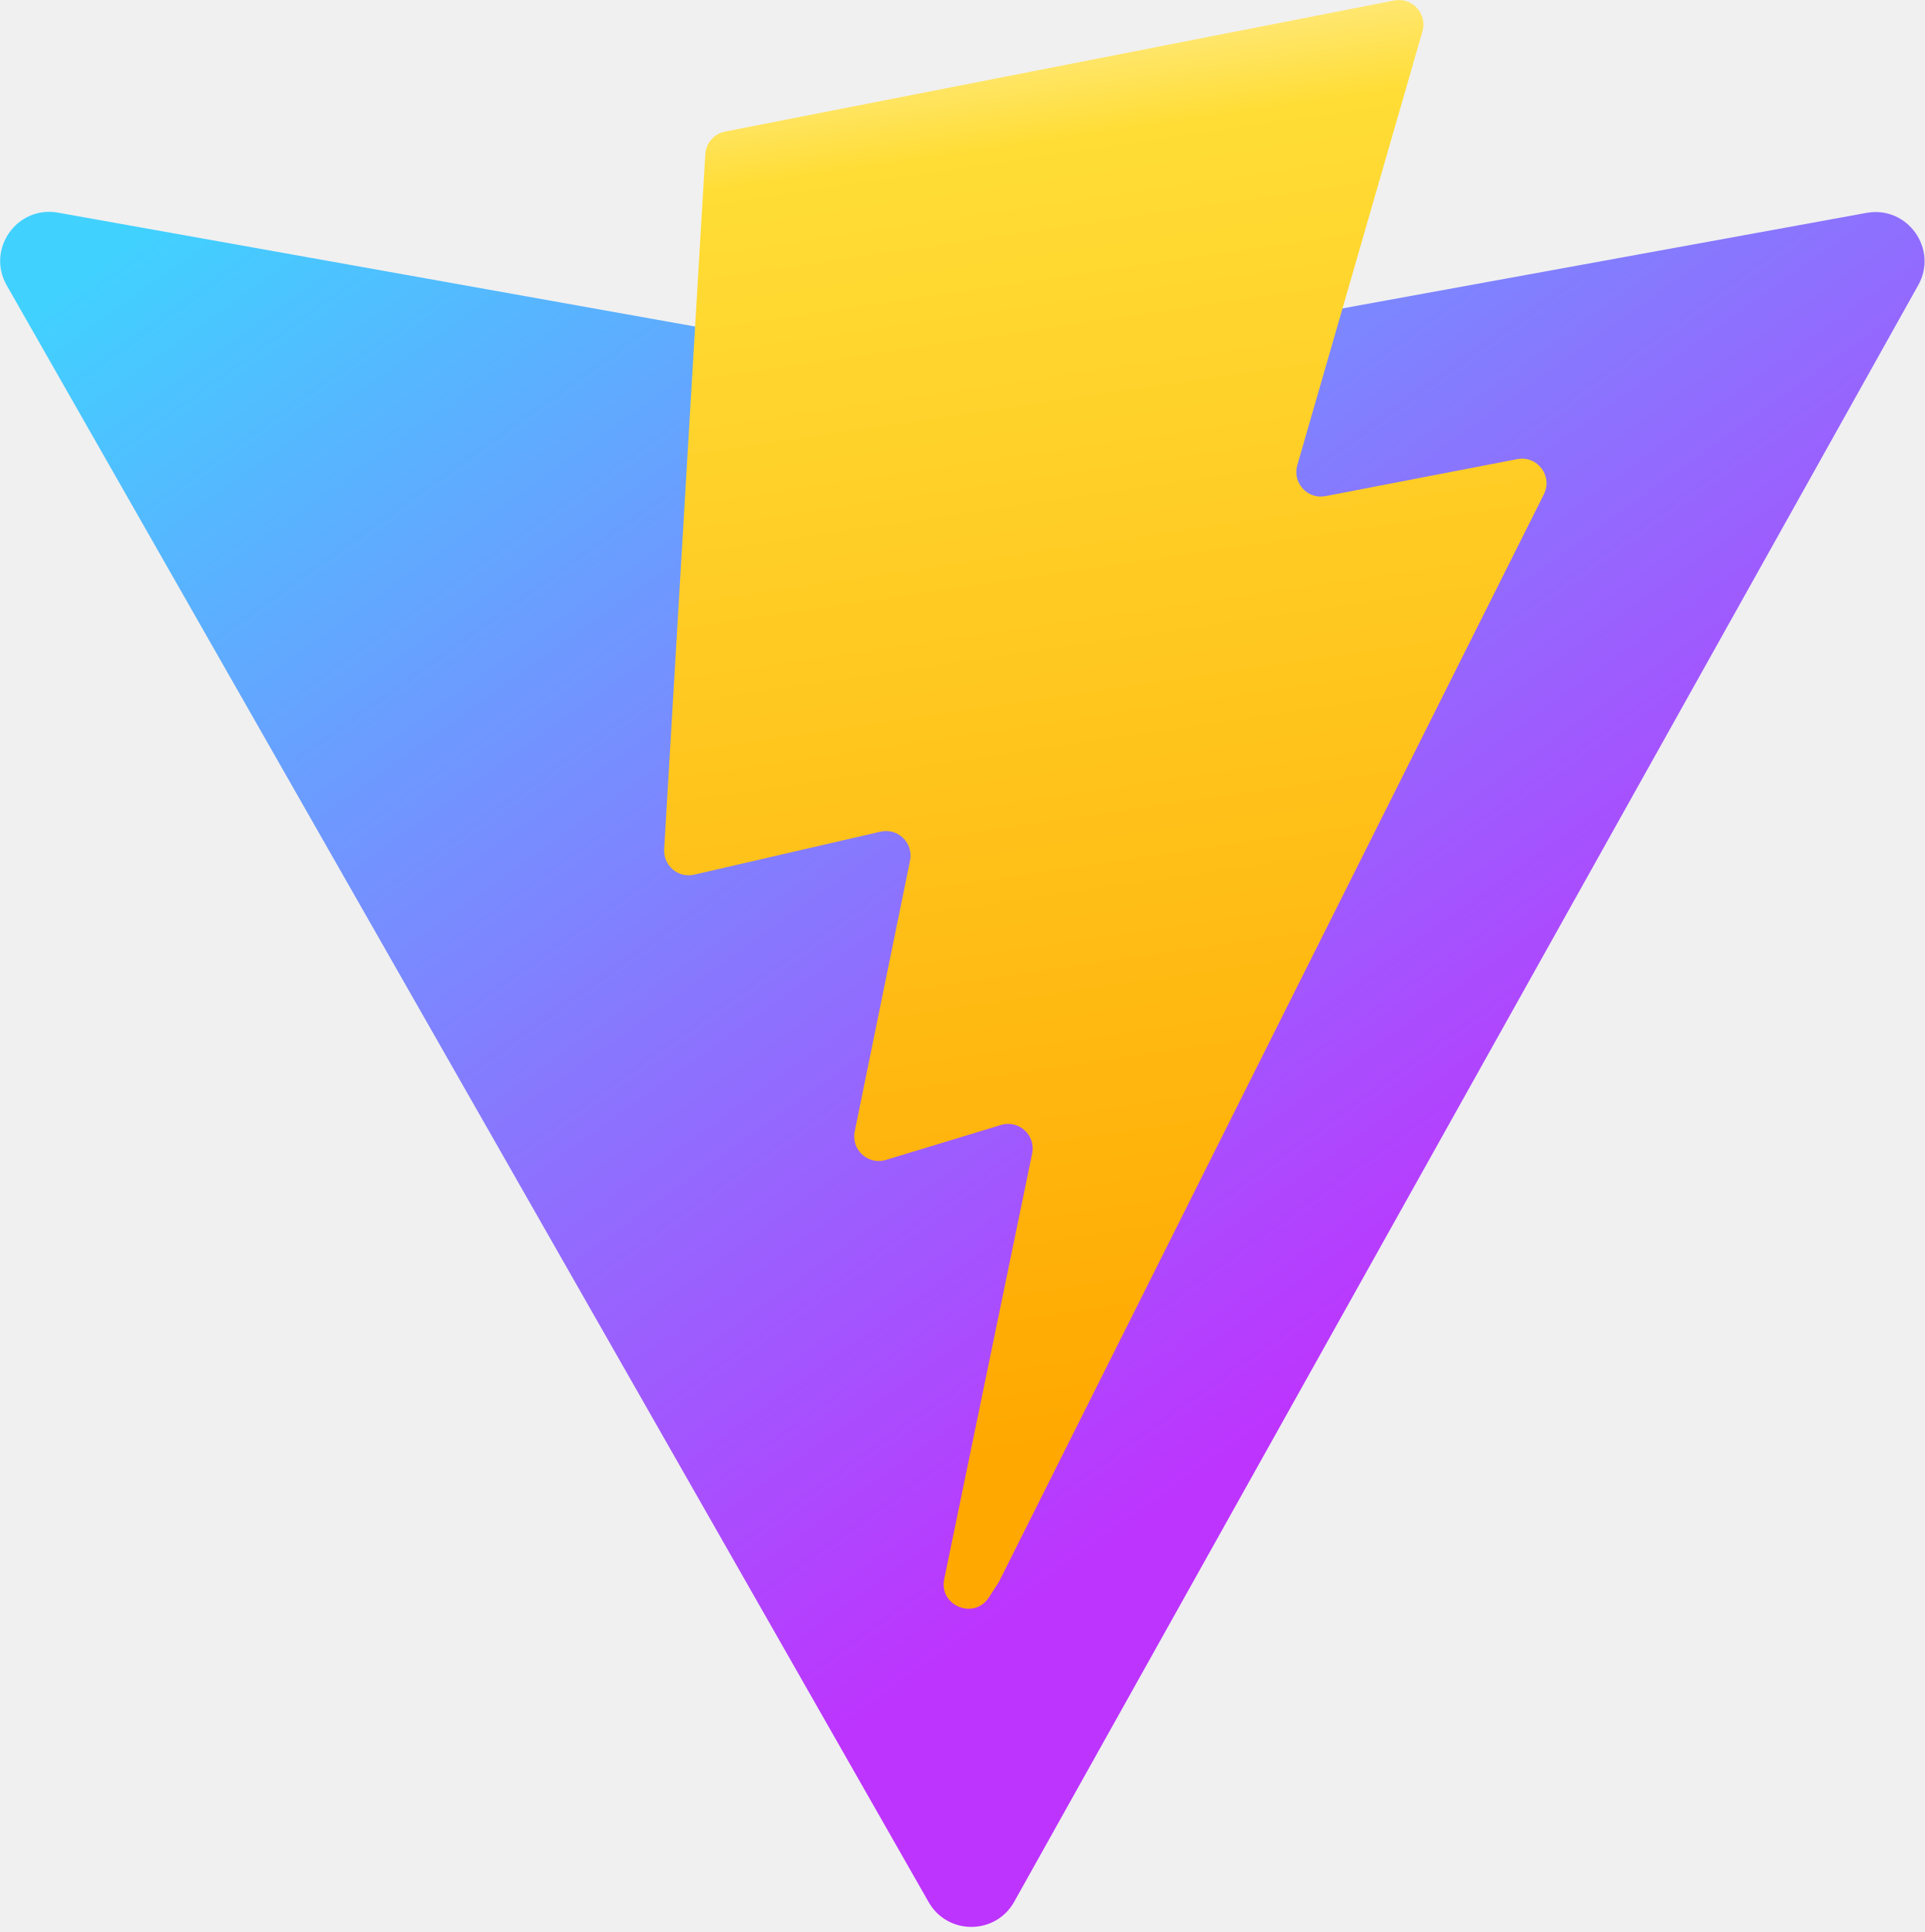
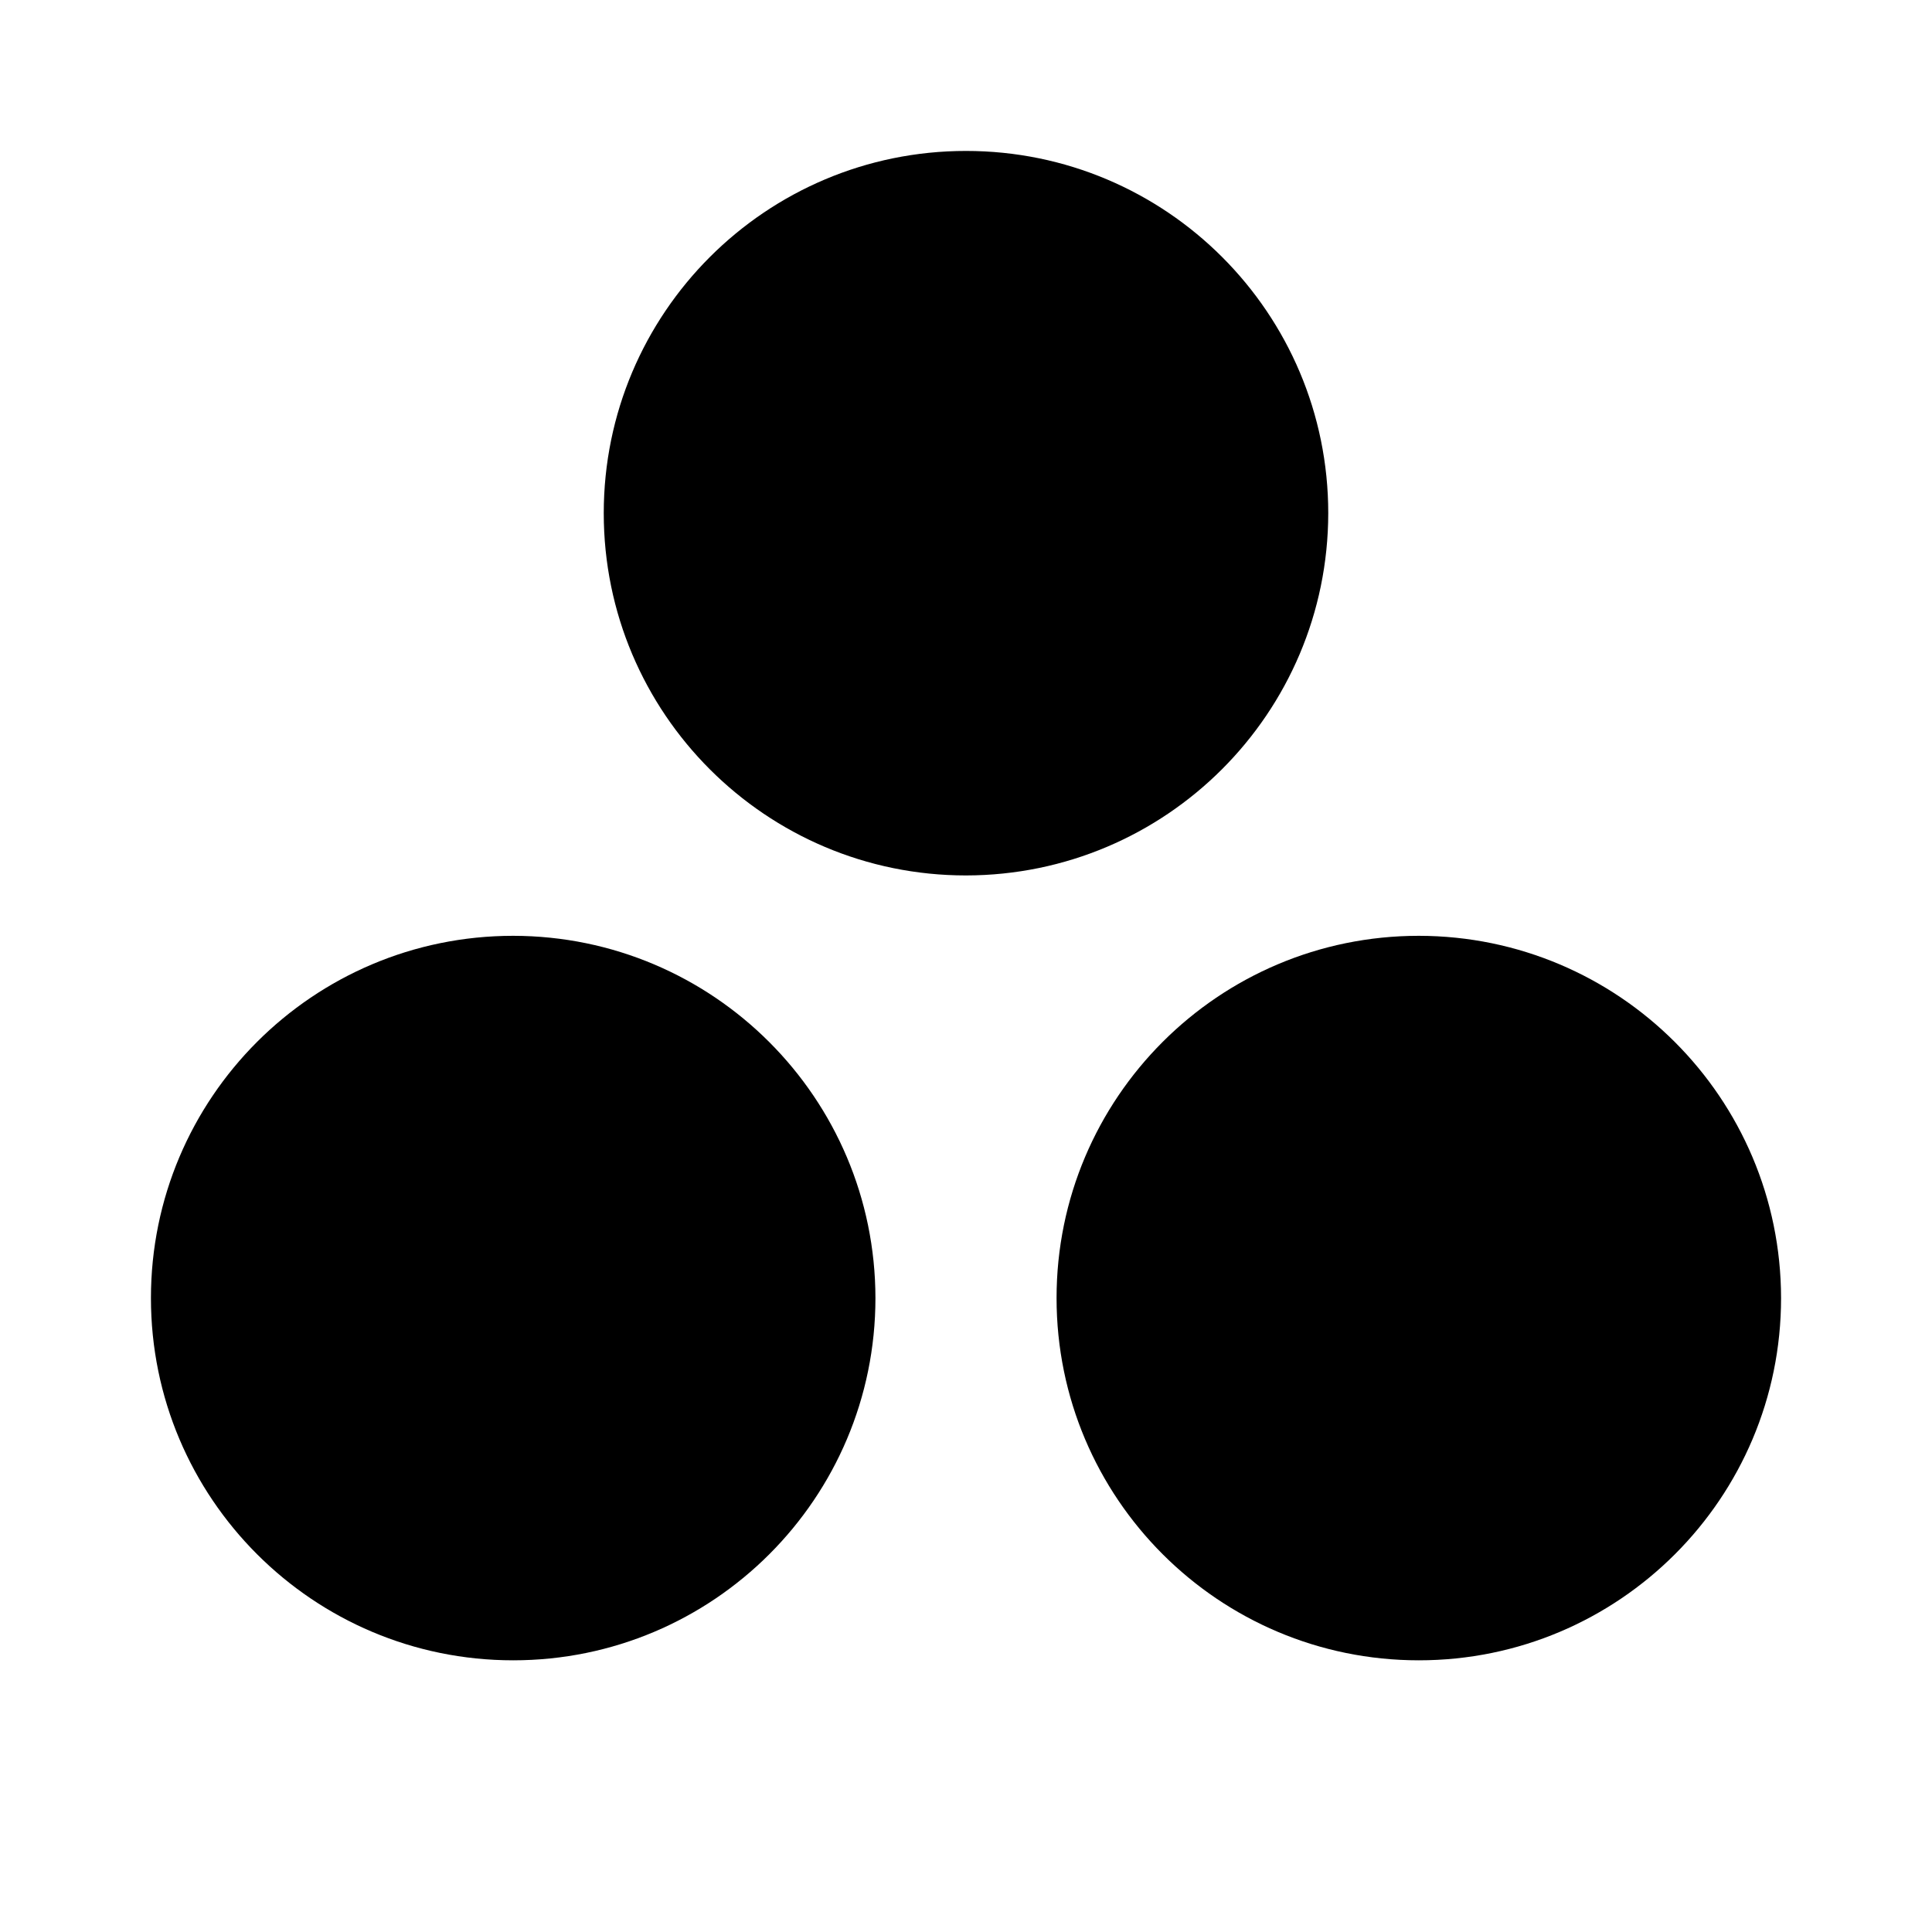
- <svg xmlns="http://www.w3.org/2000/svg" aria-hidden="true" role="img" class="iconify iconify--logos" width="31.88" height="32" preserveAspectRatio="xMidYMid meet" viewBox="0 0 256 257">
-   <defs>
-     <linearGradient id="IconifyId1813088fe1fbc01fb466" x1="-.828%" x2="57.636%" y1="7.652%" y2="78.411%">
-       <stop offset="0%" stop-color="#41D1FF" />
-       <stop offset="100%" stop-color="#BD34FE" />
-     </linearGradient>
-     <linearGradient id="IconifyId1813088fe1fbc01fb467" x1="43.376%" x2="50.316%" y1="2.242%" y2="89.03%">
-       <stop offset="0%" stop-color="#FFEA83" />
-       <stop offset="8.333%" stop-color="#FFDD35" />
-       <stop offset="100%" stop-color="#FFA800" />
-     </linearGradient>
-   </defs>
-   <path fill="url(#IconifyId1813088fe1fbc01fb466)" d="M255.153 37.938L134.897 252.976c-2.483 4.44-8.862 4.466-11.382.048L.875 37.958c-2.746-4.814 1.371-10.646 6.827-9.67l120.385 21.517a6.537 6.537 0 0 0 2.322-.004l117.867-21.483c5.438-.991 9.574 4.796 6.877 9.62Z" />
-   <path fill="url(#IconifyId1813088fe1fbc01fb467)" d="M185.432.063L96.44 17.501a3.268 3.268 0 0 0-2.634 3.014l-5.474 92.456a3.268 3.268 0 0 0 3.997 3.378l24.777-5.718c2.318-.535 4.413 1.507 3.936 3.838l-7.361 36.047c-.495 2.426 1.782 4.5 4.151 3.78l15.304-4.649c2.372-.72 4.652 1.36 4.15 3.788l-11.698 56.621c-.732 3.542 3.979 5.473 5.943 2.437l1.313-2.028l72.516-144.72c1.215-2.423-.88-5.186-3.54-4.672l-25.505 4.922c-2.396.462-4.435-1.77-3.759-4.114l16.646-57.705c.677-2.35-1.37-4.583-3.769-4.113Z" />
+ <svg xmlns="http://www.w3.org/2000/svg" viewBox="0 0 256 256">
+   <rect width="100%" height="100%" fill="white" />
+   <g fill="#000000">
+     <path d="M128,116a48,48,0,1,1,48-48A48.054,48.054,0,0,1,128,116Zm60,8a48,48,0,1,0,48,48A48.054,48.054,0,0,0,188,124ZM68,124a48,48,0,1,0,48,48A48.054,48.054,0,0,0,68,124Z" />
+   </g>
</svg>
